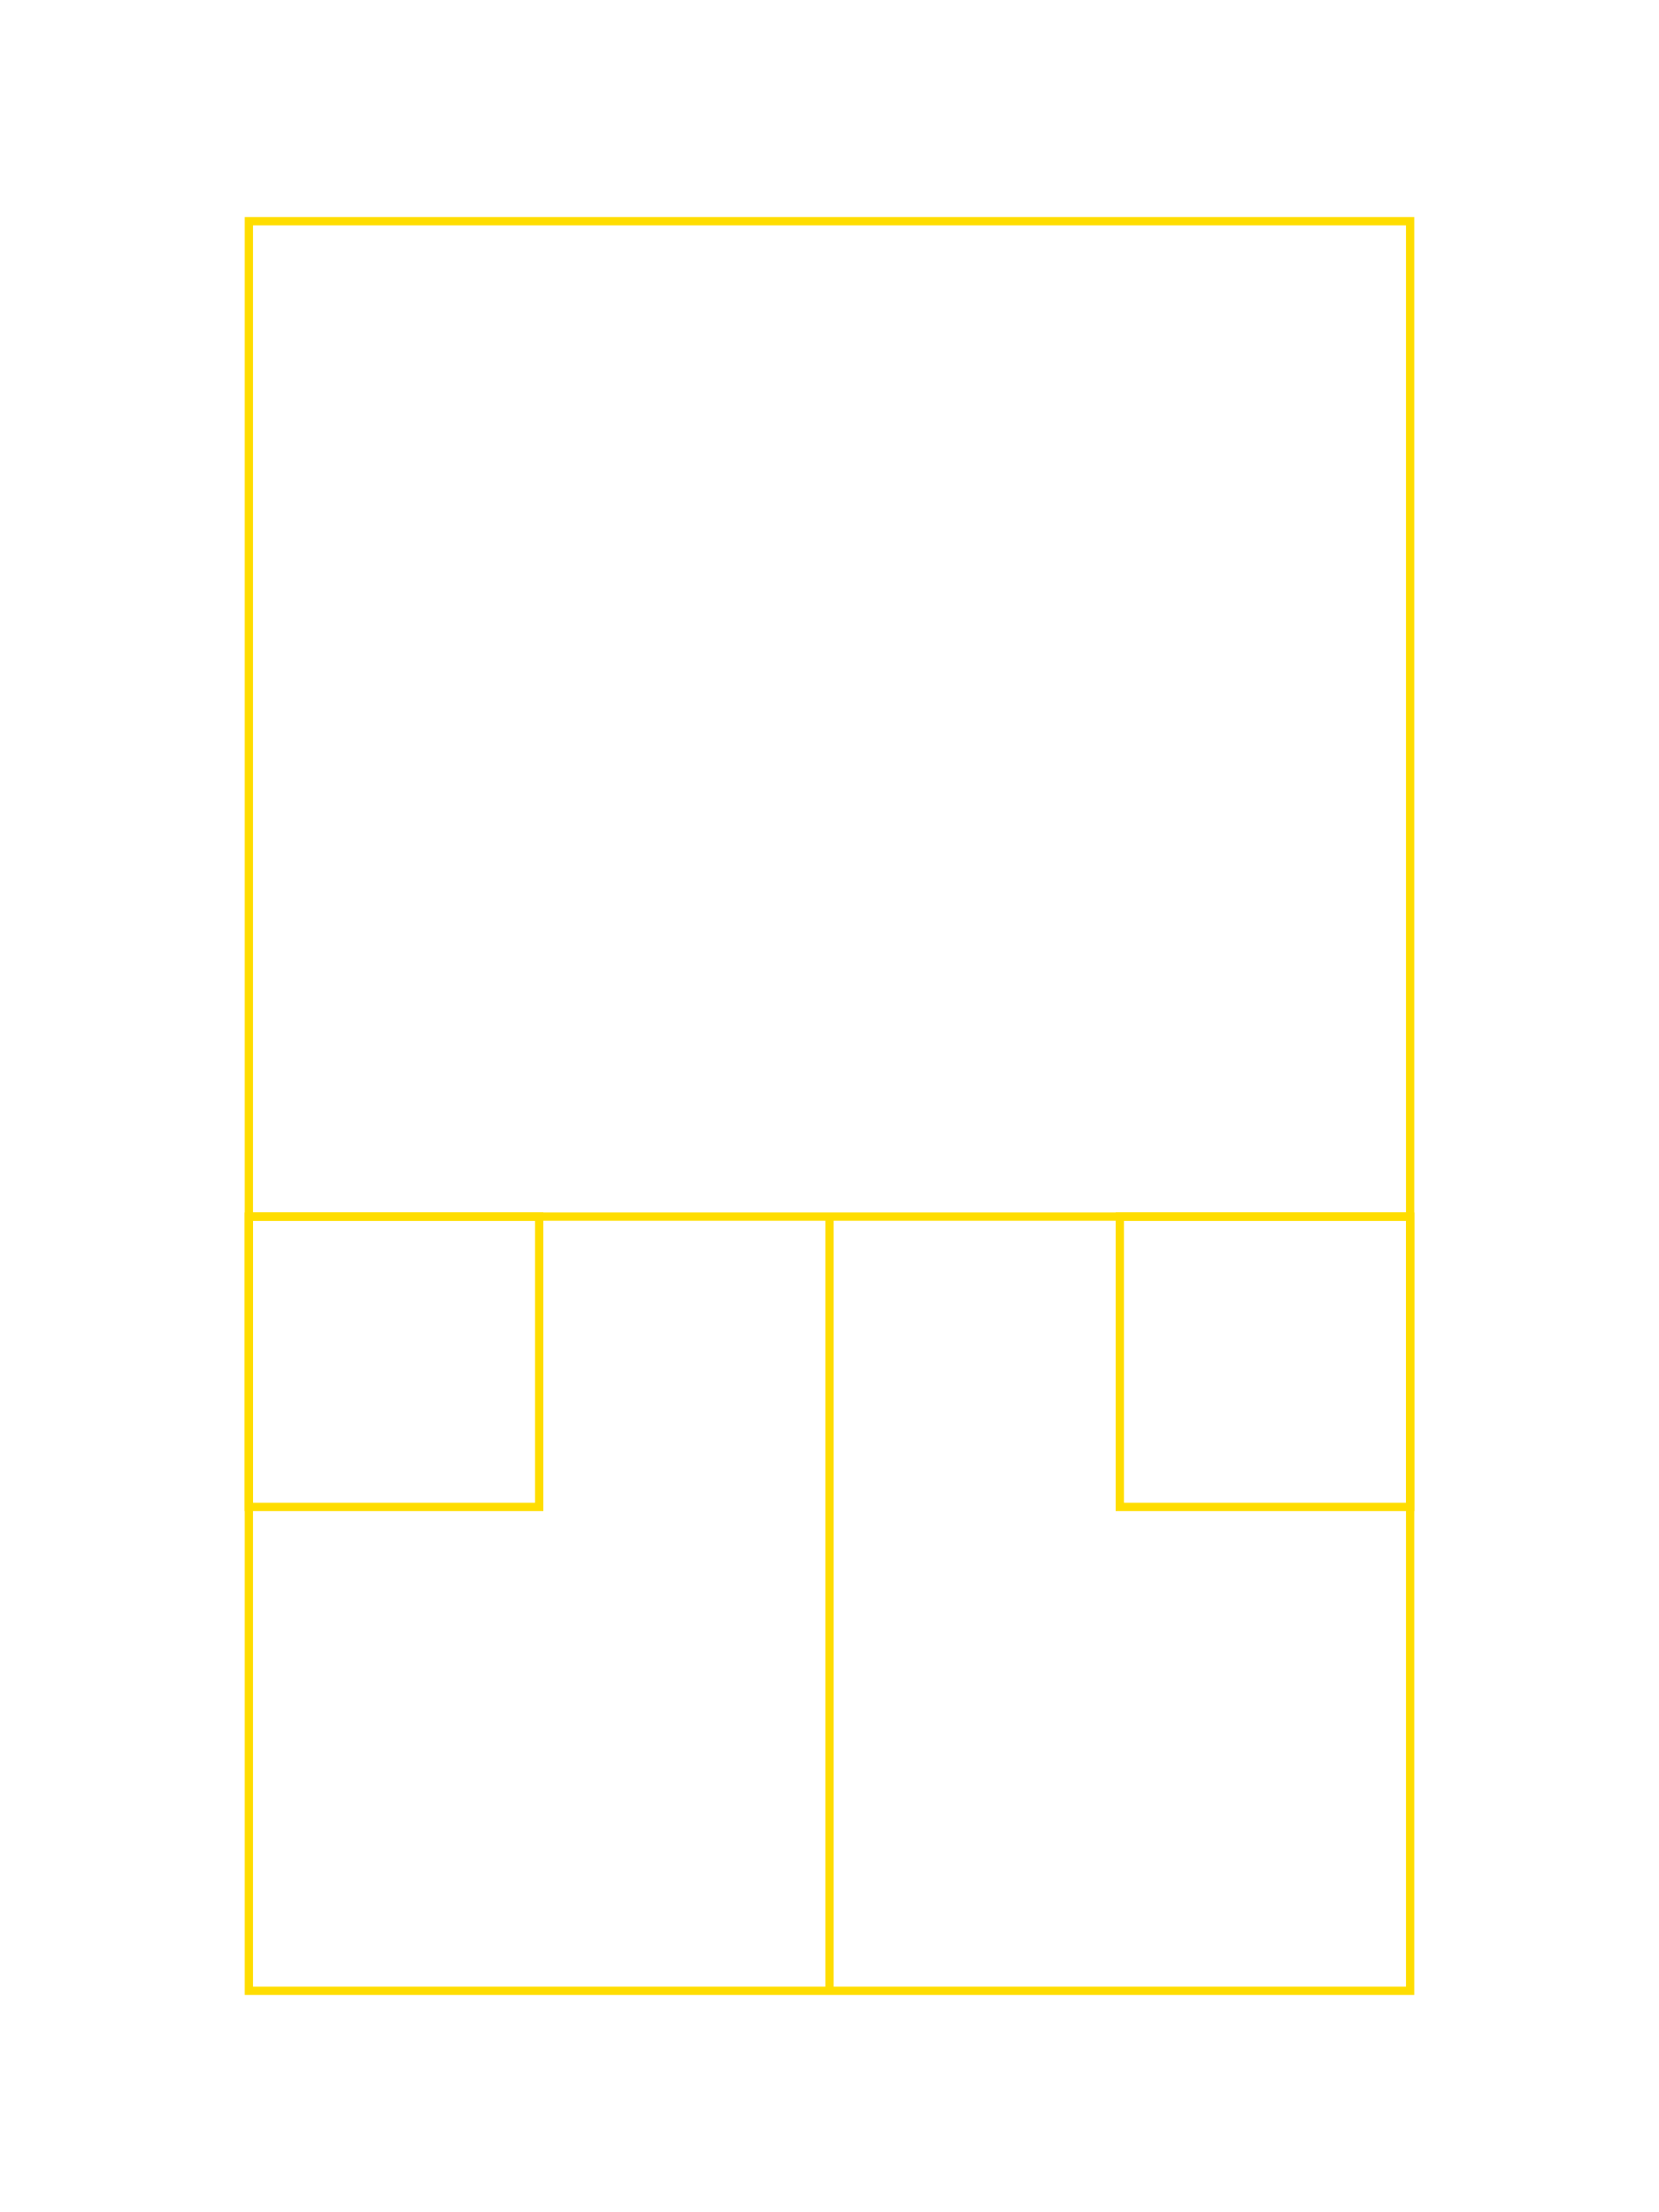
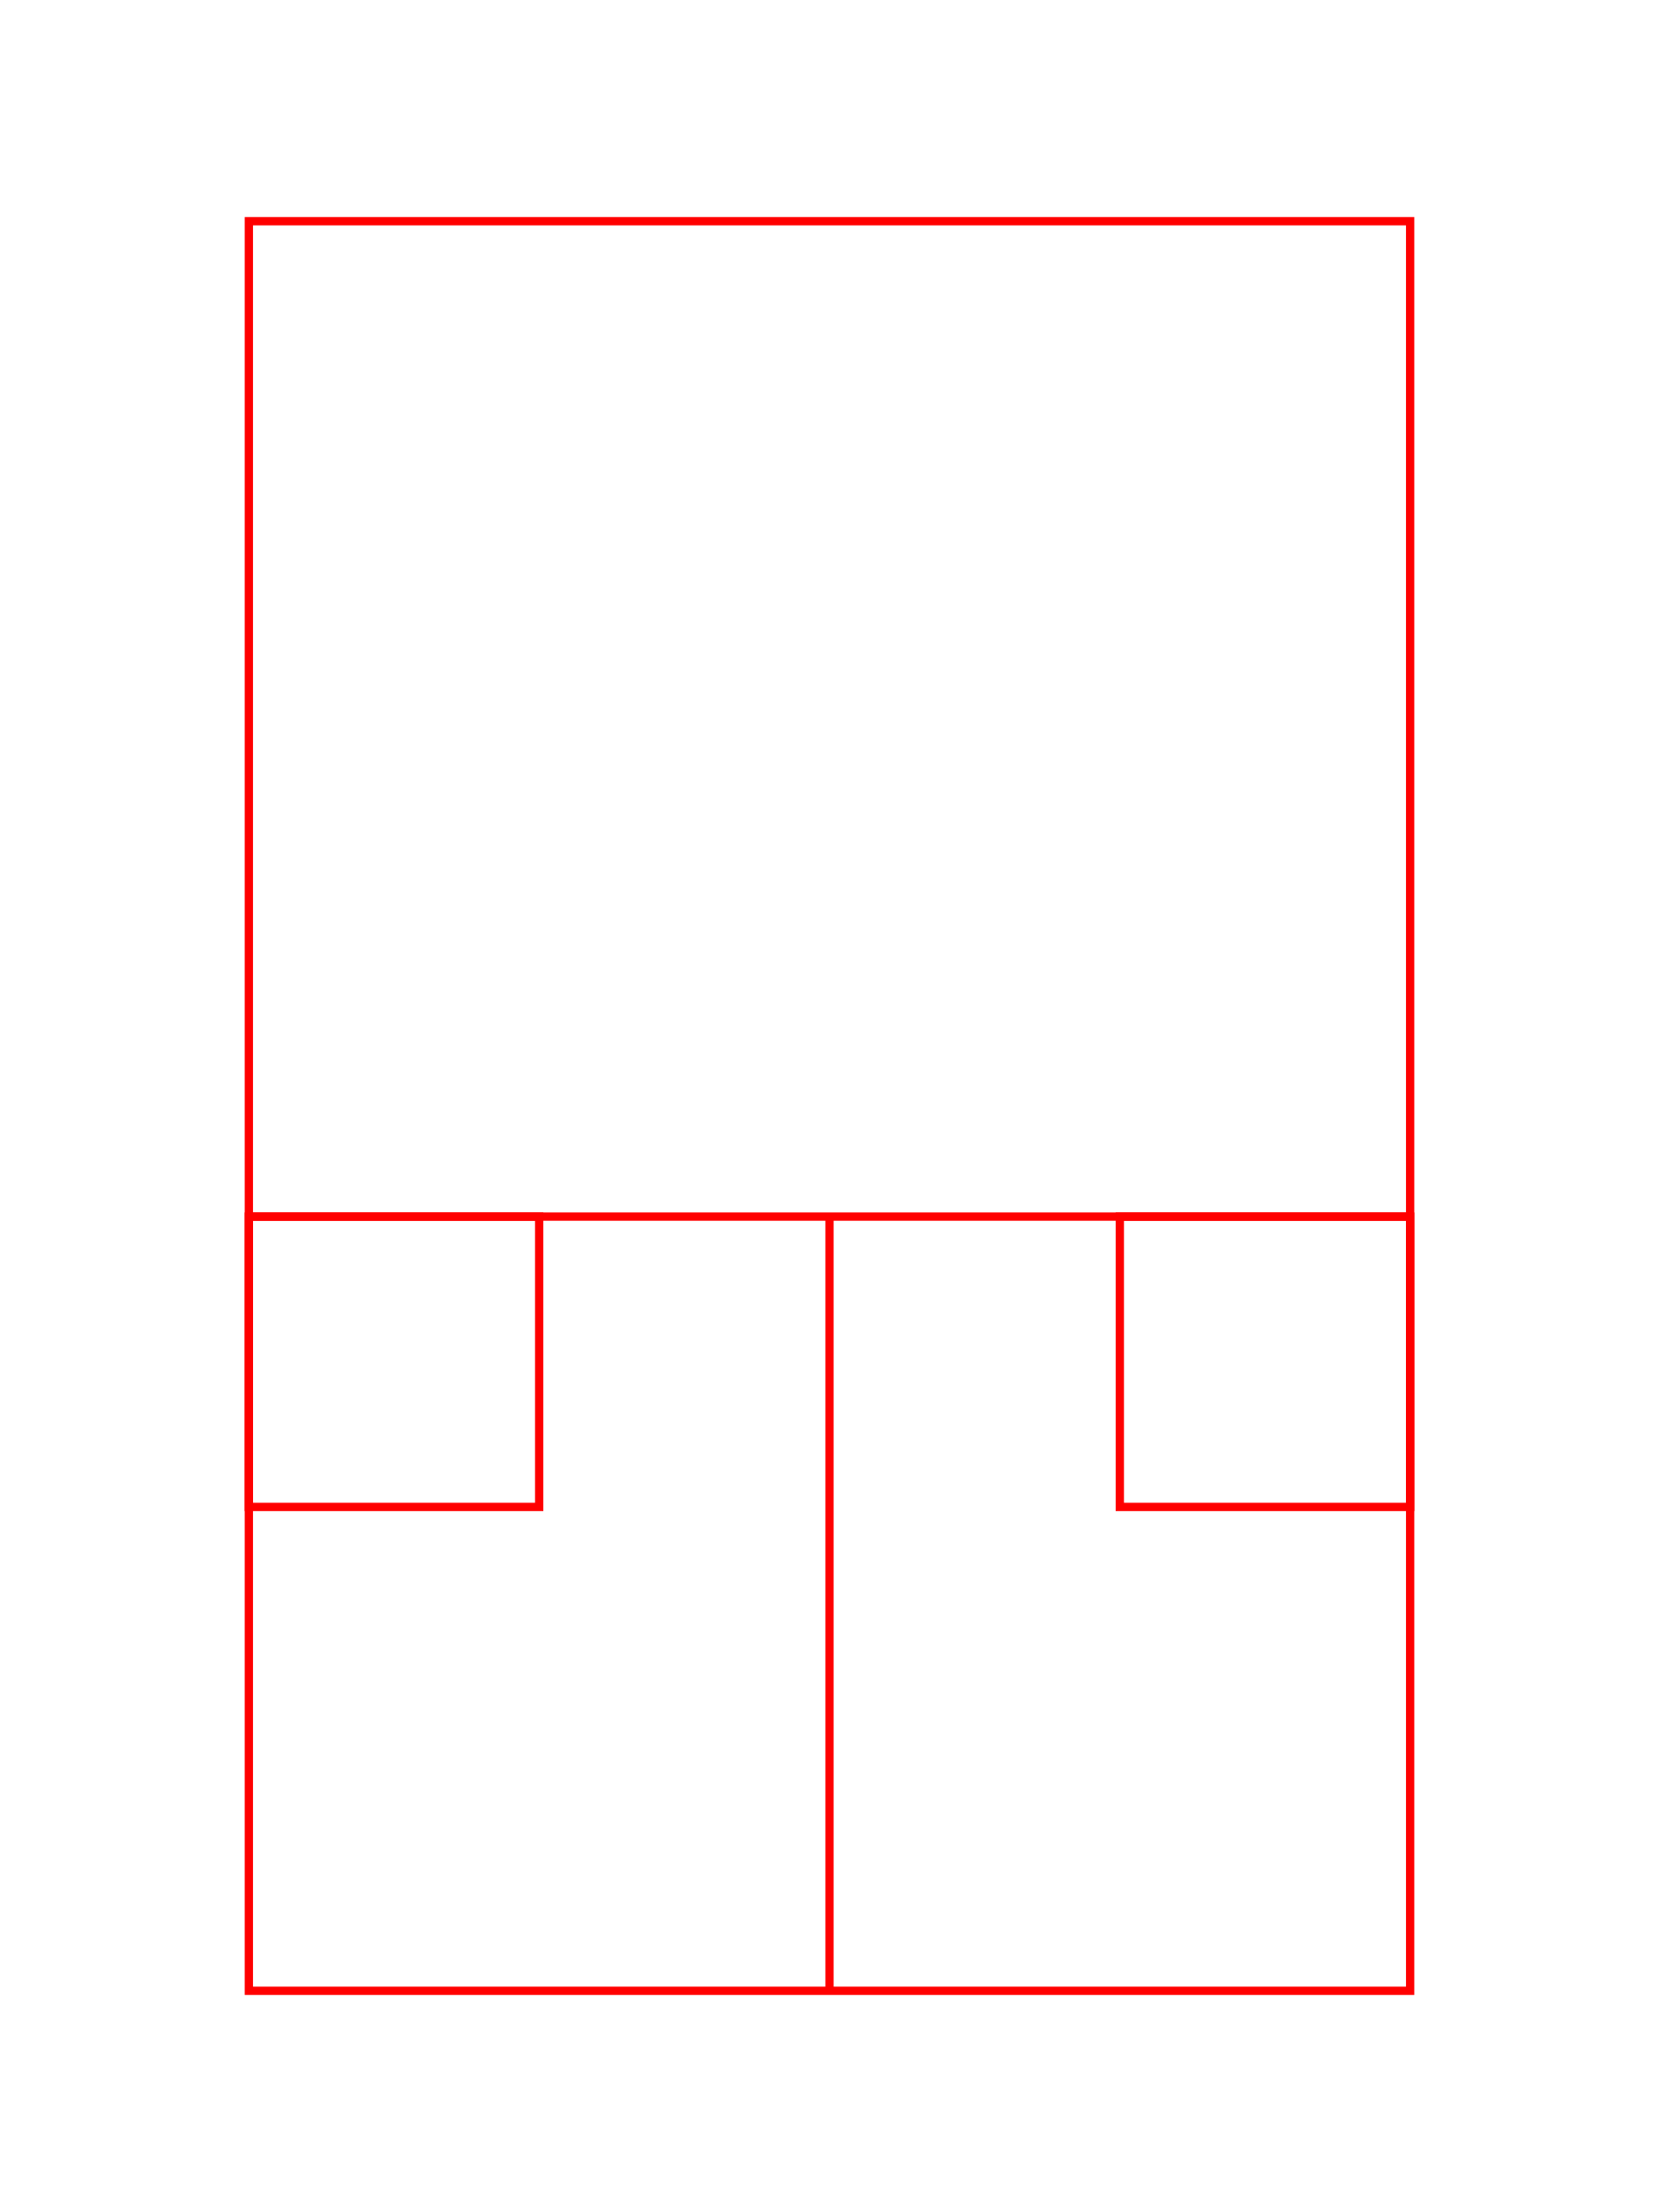
<svg xmlns="http://www.w3.org/2000/svg" viewBox="0 0 600 800" width="600" height="800">
-   <rect x="90" y="80" width="420" height="640" fill="none" stroke="rgb(255, 221, 0)" stroke-width="3" />
-   <line x1="90" y1="440" x2="510" y2="440" stroke="rgb(255, 221, 0)" stroke-width="3" />
-   <line x1="300" y1="440" x2="300" y2="720" stroke="rgb(255, 221, 0)" stroke-width="3" />
-   <rect x="90" y="440" width="105" height="105" fill="none" stroke="rgb(255, 221, 0)" stroke-width="3" />
-   <rect x="405" y="440" width="105" height="105" fill="none" stroke="rgb(255, 221, 0)" stroke-width="3" />
+   <rect x="90" y="80" width="420" height="640" fill="none" stroke="rgb(255, 0, 0)" stroke-width="3" />
+   <line x1="90" y1="440" x2="510" y2="440" stroke="rgb(255, 0, 0)" stroke-width="3" />
+   <line x1="300" y1="440" x2="300" y2="720" stroke="rgb(255, 0, 0)" stroke-width="3" />
+   <rect x="90" y="440" width="105" height="105" fill="none" stroke="rgb(255, 0, 0)" stroke-width="3" />
+   <rect x="405" y="440" width="105" height="105" fill="none" stroke="rgb(255, 0, 0)" stroke-width="3" />
</svg>
